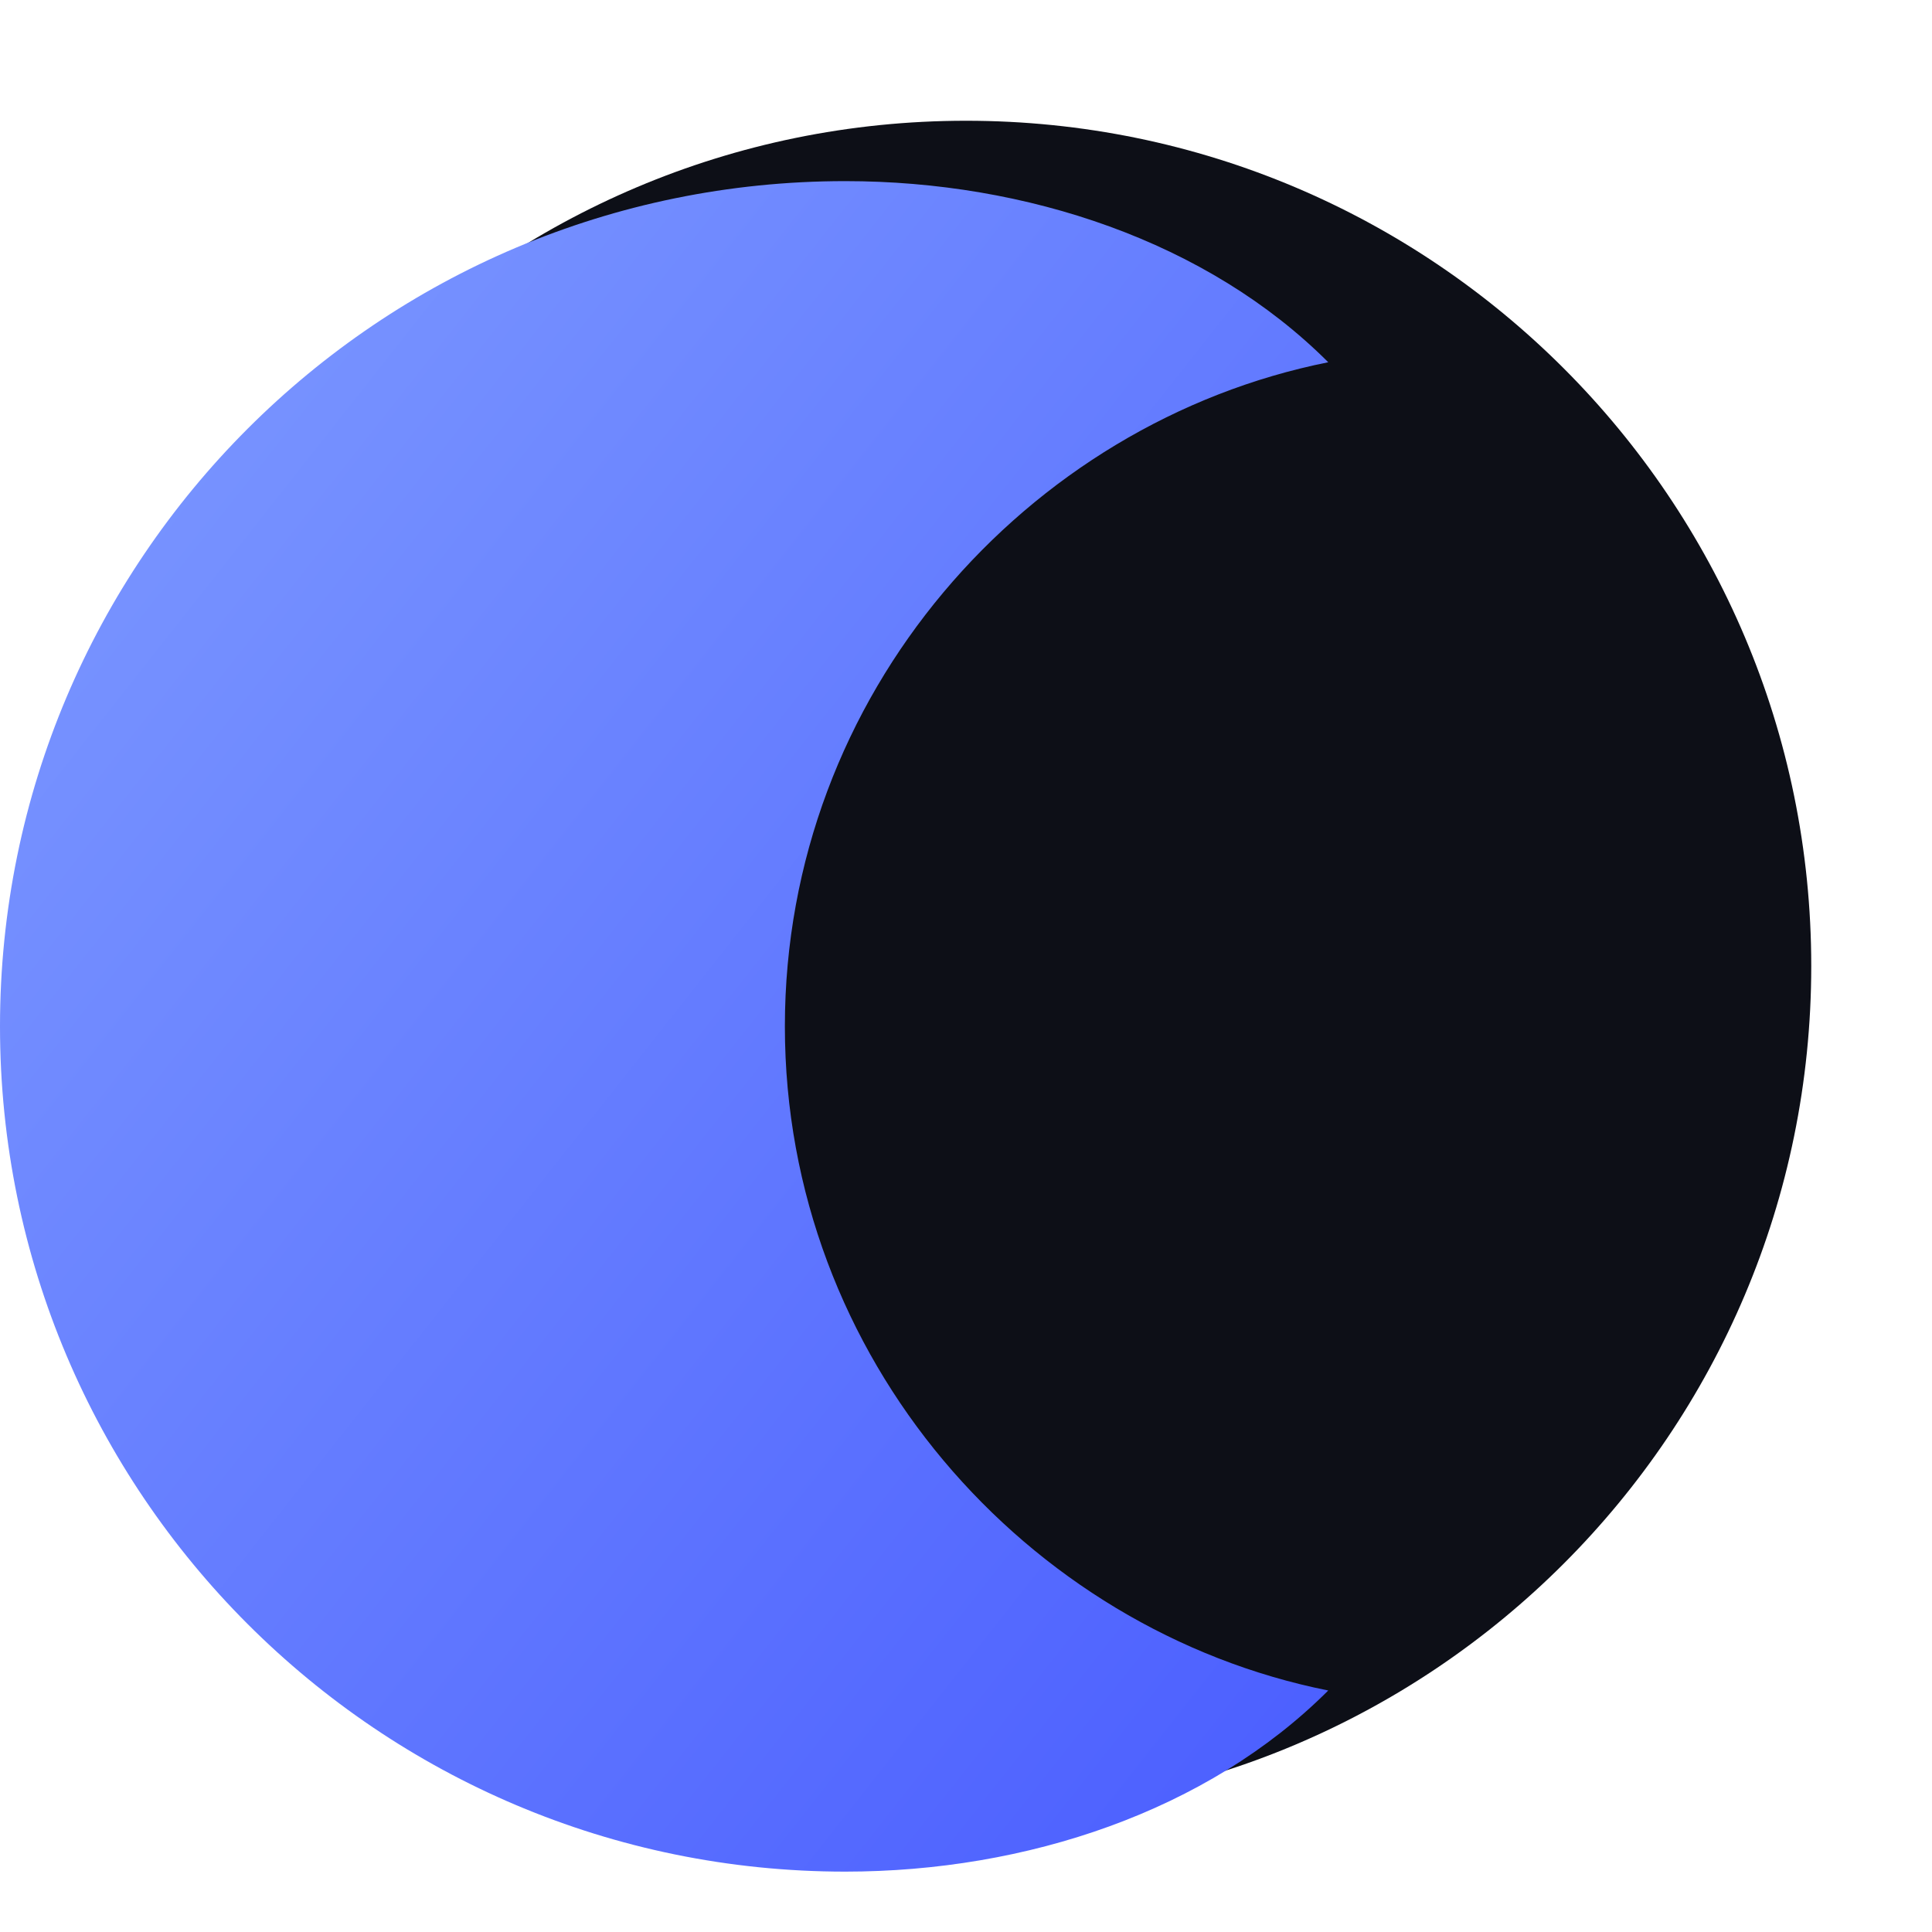
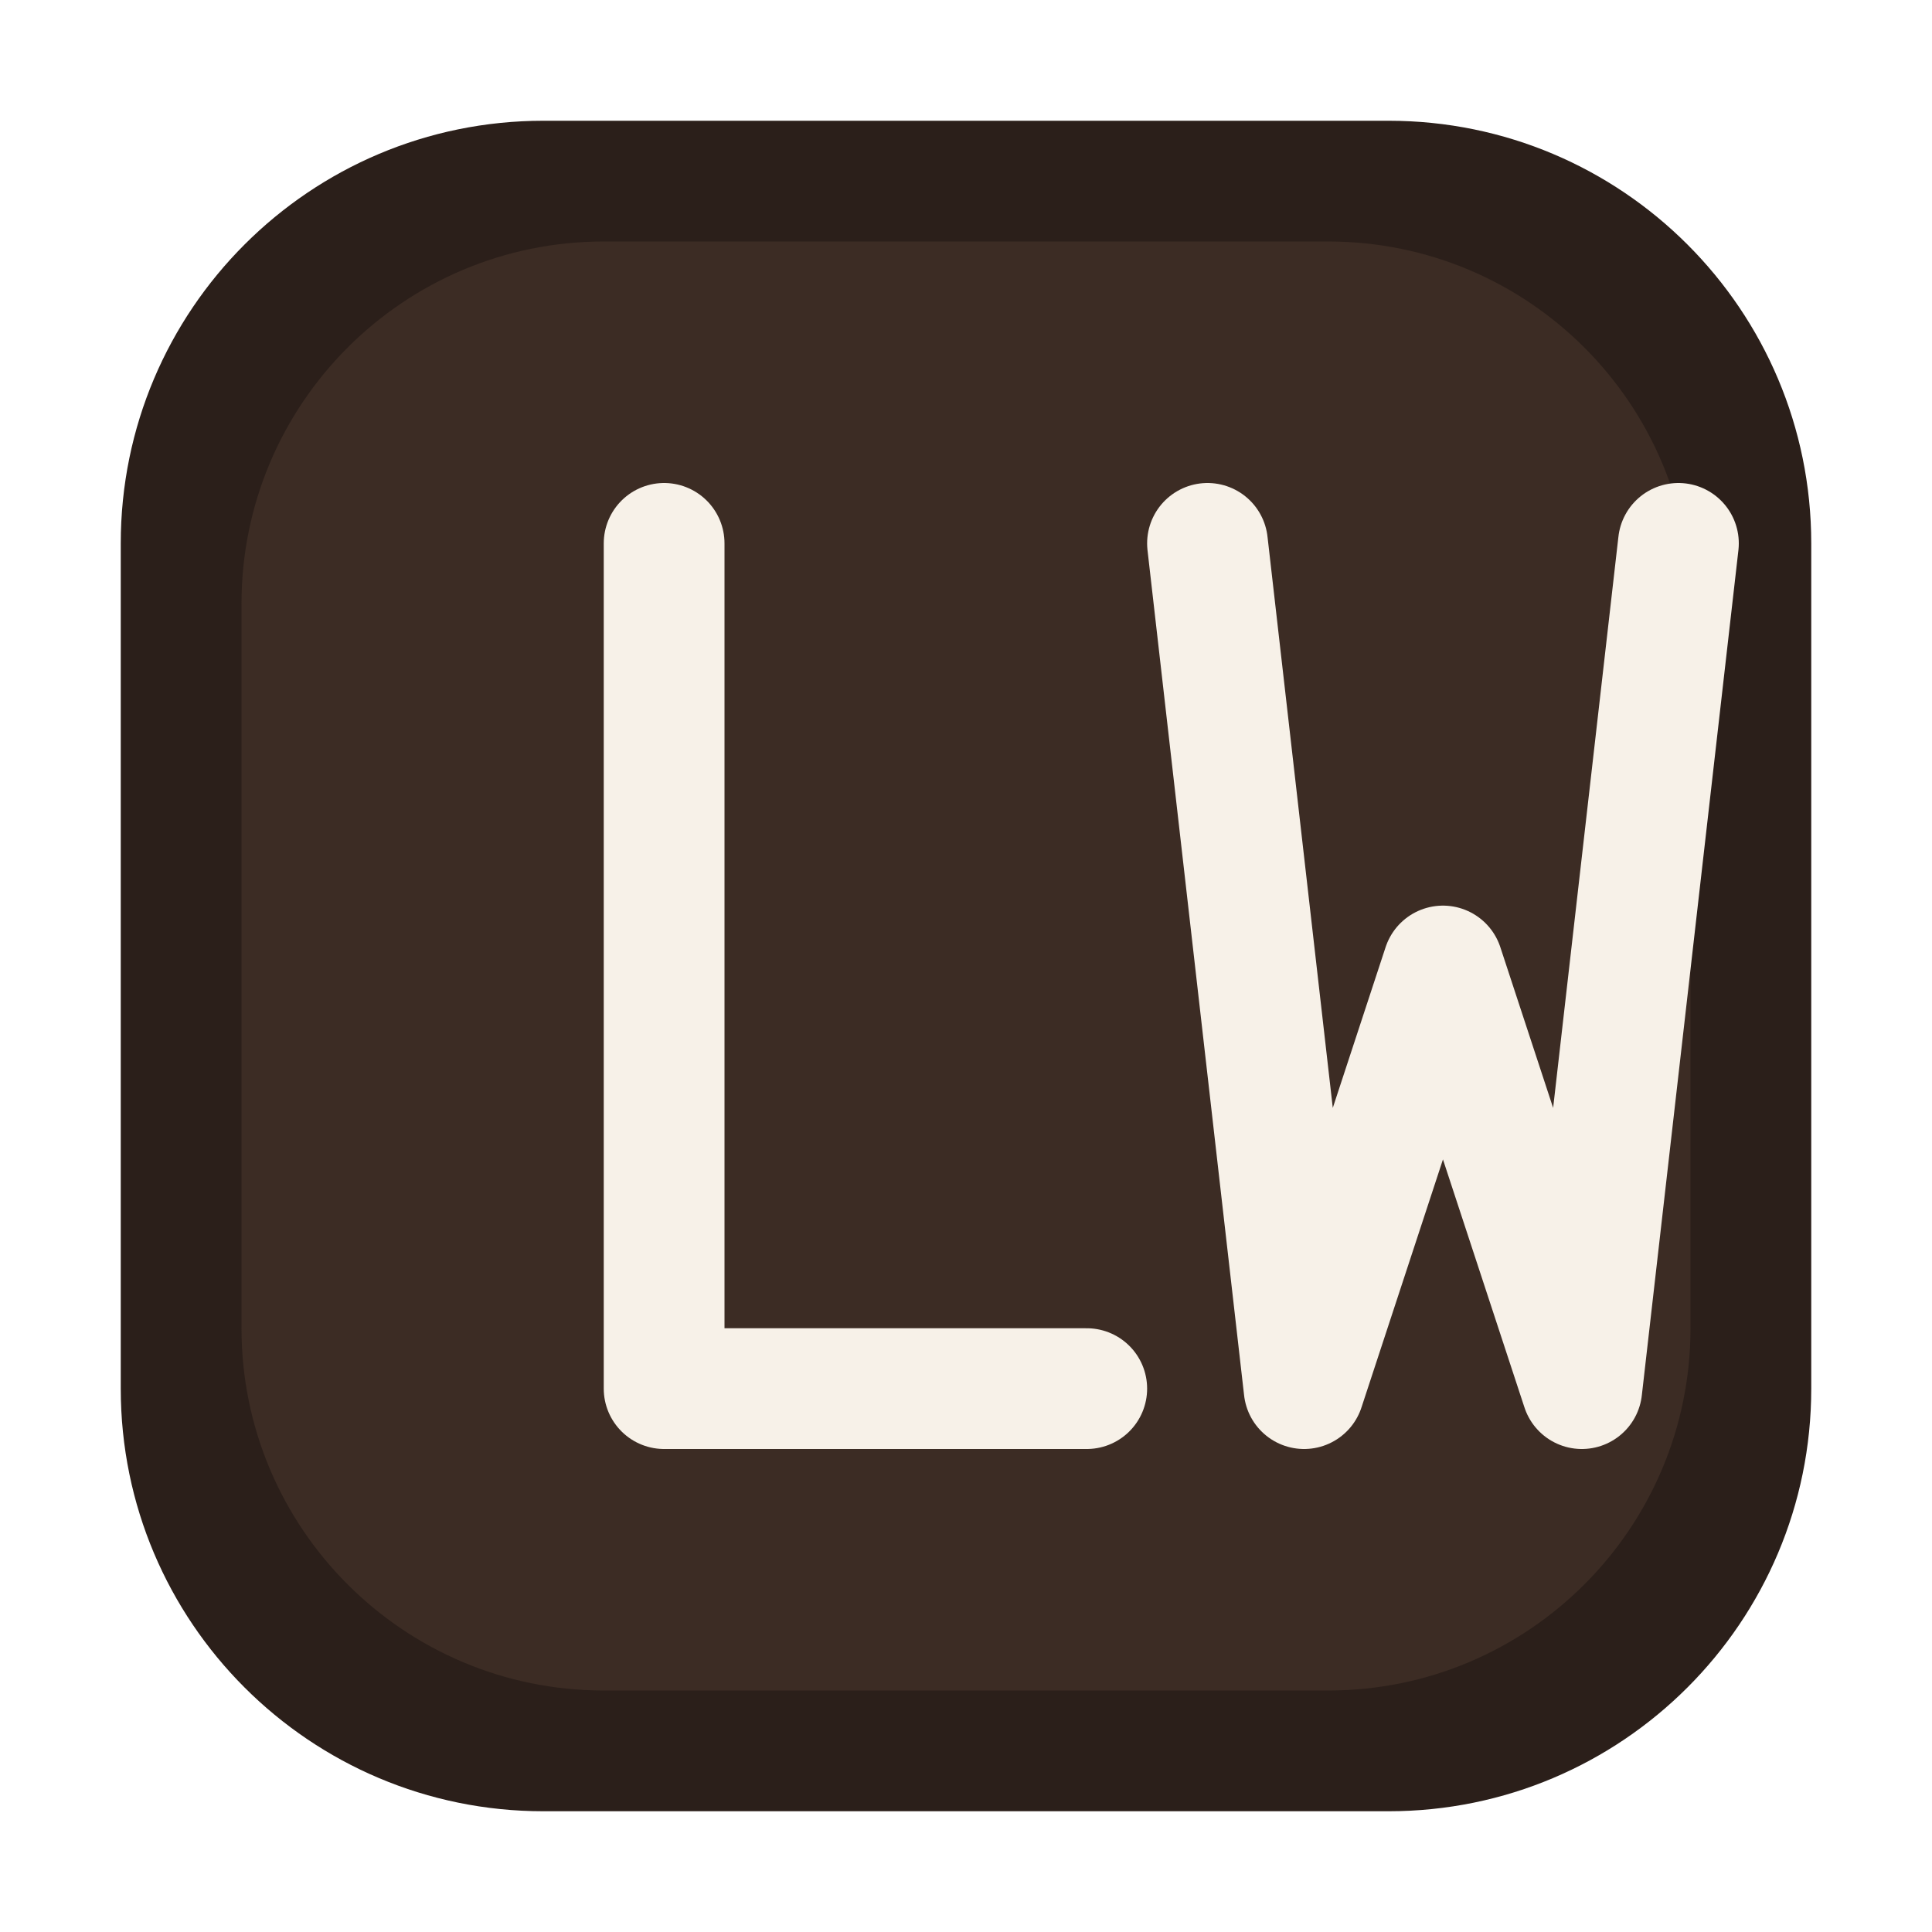
<svg xmlns="http://www.w3.org/2000/svg" viewBox="0 0 64 64" role="img" aria-labelledby="title">
-   <defs>
-     <linearGradient id="moonGlow" x1="0%" y1="0%" x2="100%" y2="100%">
-       <stop offset="0%" stop-color="#7f9cff" />
-       <stop offset="100%" stop-color="#4a5dff" />
-     </linearGradient>
-   </defs>
-   <circle cx="32" cy="32" r="28" fill="#0d0f17" />
-   <path d="M44 12c-10 2-18 11-18 22s8 20 18 22c-4 4-10 6-16 6-15.46 0-28-12.54-28-28S12.54 6 28 6c6 0 12 2 16 6z" fill="url(#moonGlow)" />
+   <rect x="4" y="4" width="56" height="56" rx="14" fill="#2b1f1a" />
+   <rect x="8" y="8" width="48" height="48" rx="12" fill="#3c2c24" />
+   <path d="M22 18v28h14" fill="none" stroke="#f7f1e8" stroke-width="4" stroke-linecap="round" stroke-linejoin="round" />
+   <path d="M40 18l3.2 28 4.6-14 4.6 14 3.2-28" fill="none" stroke="#f7f1e8" stroke-width="4" stroke-linecap="round" stroke-linejoin="round" />
</svg>
